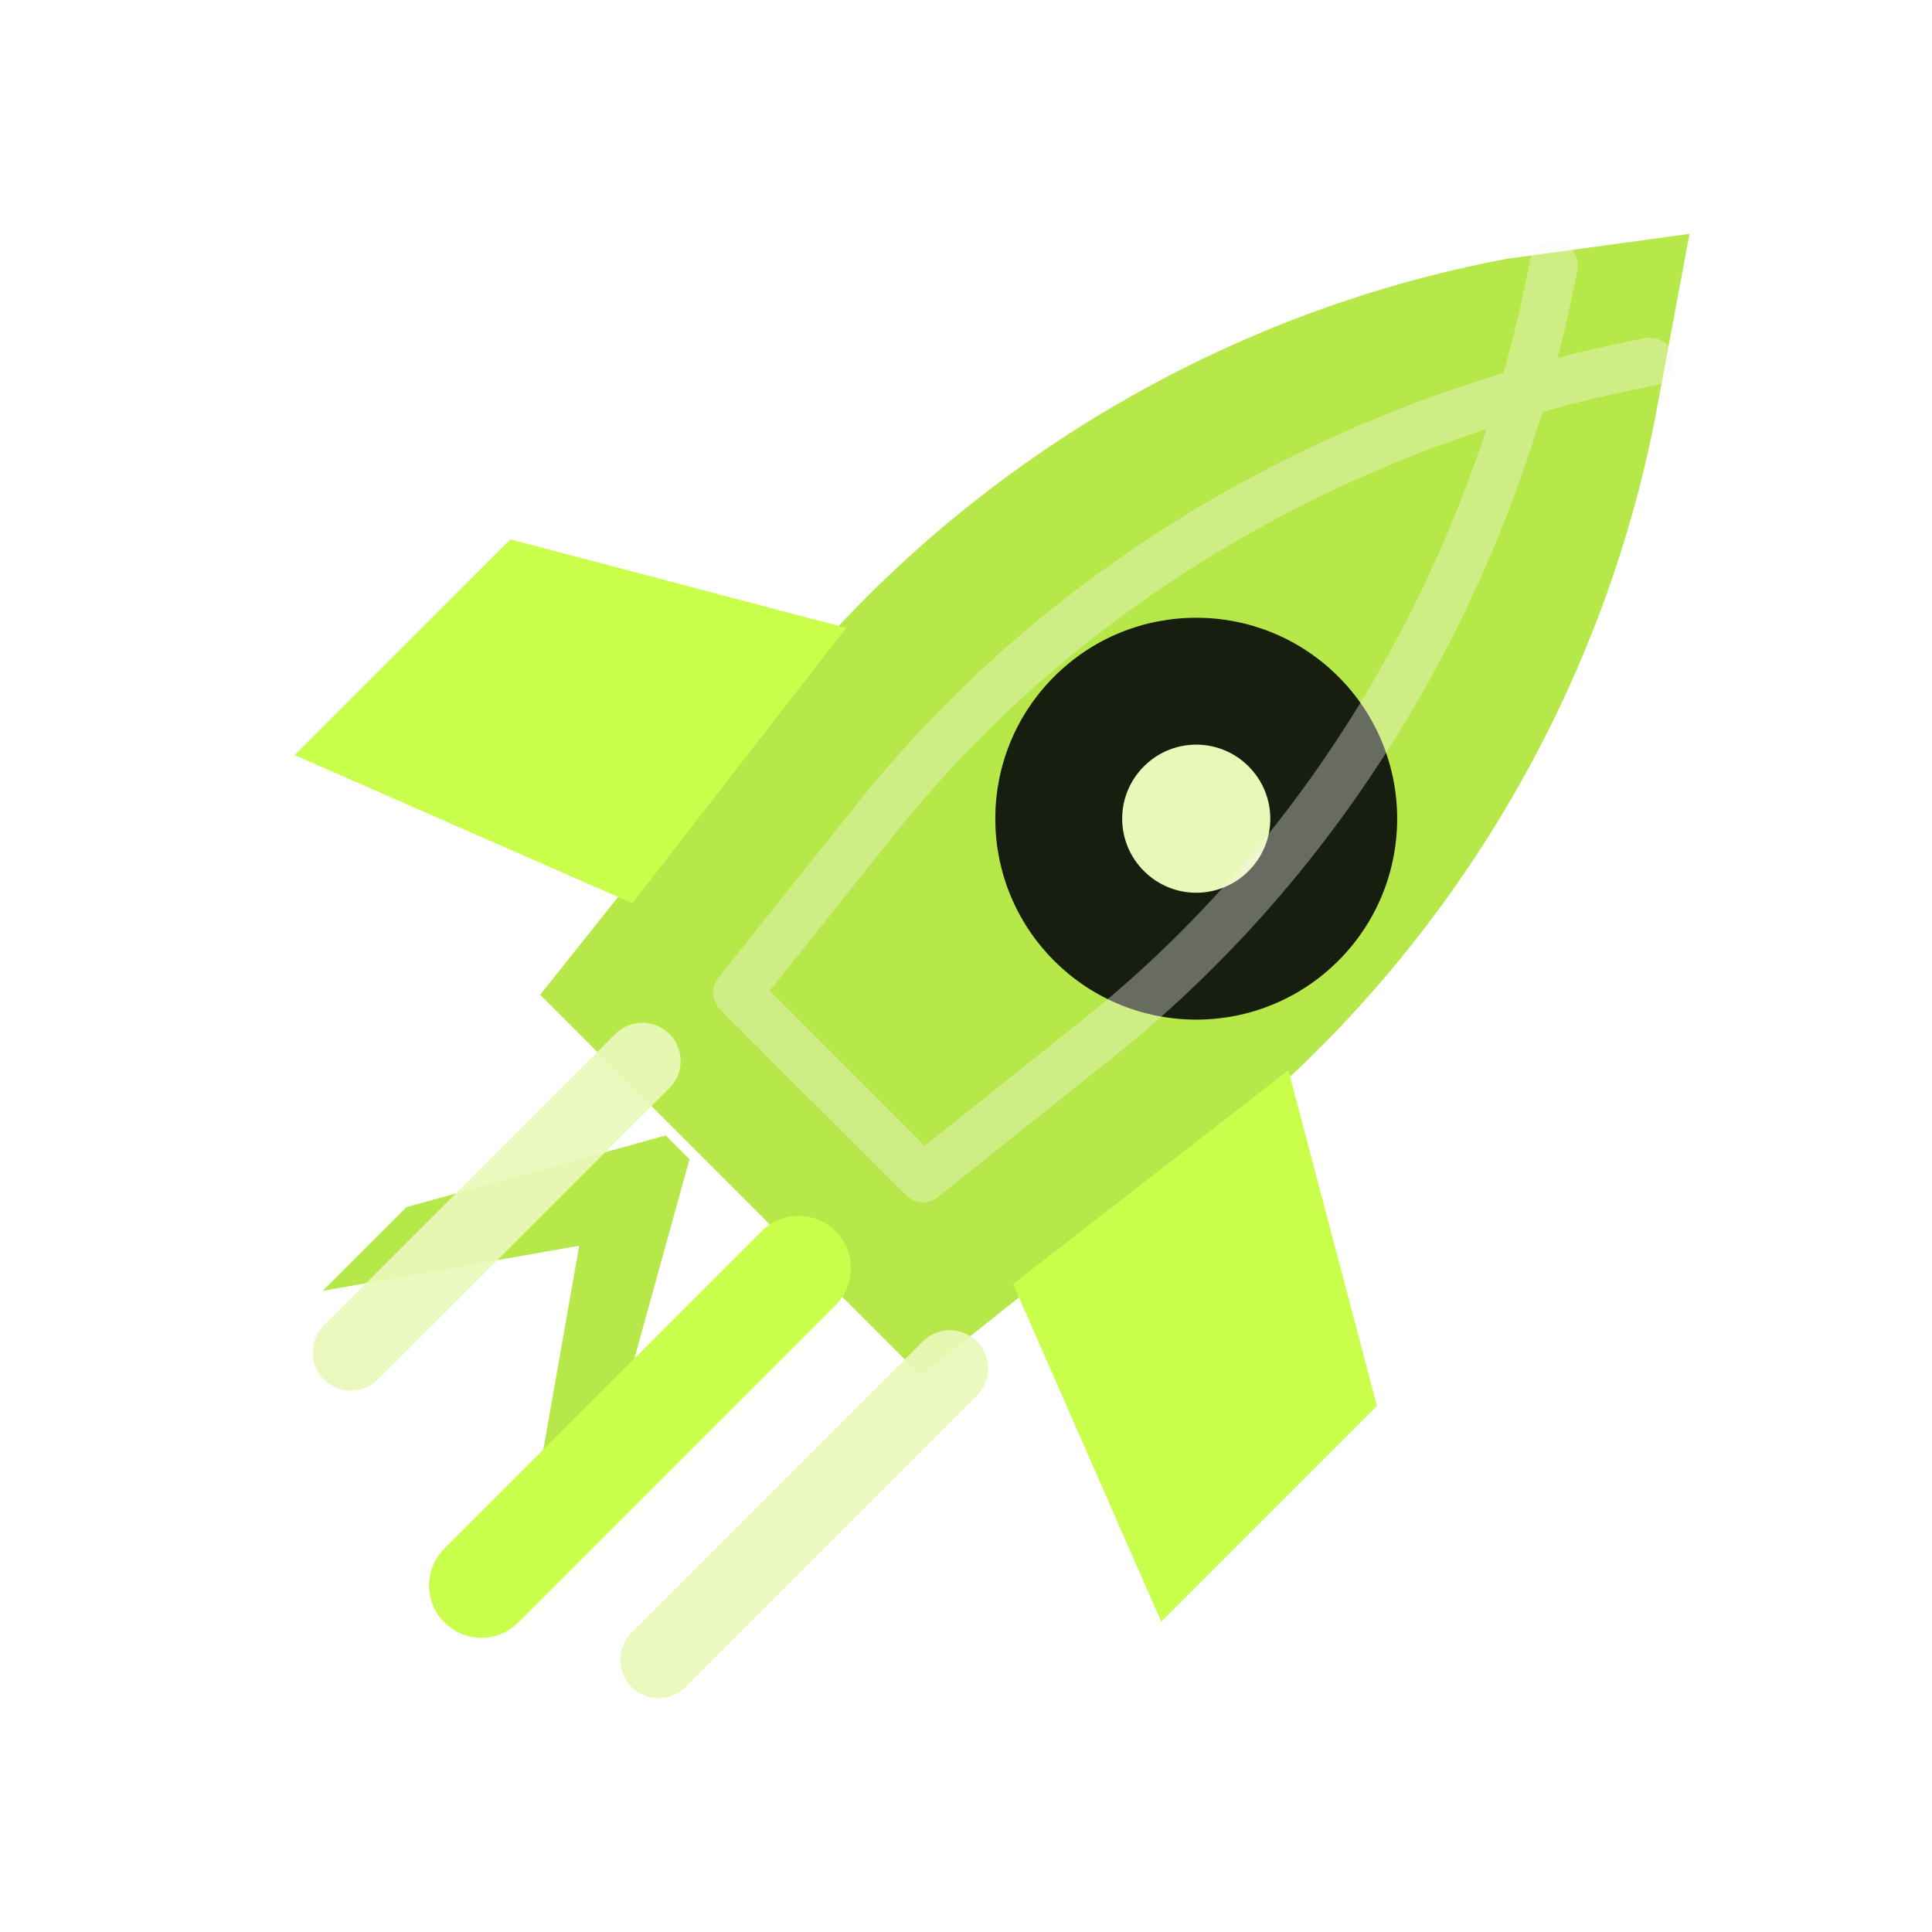
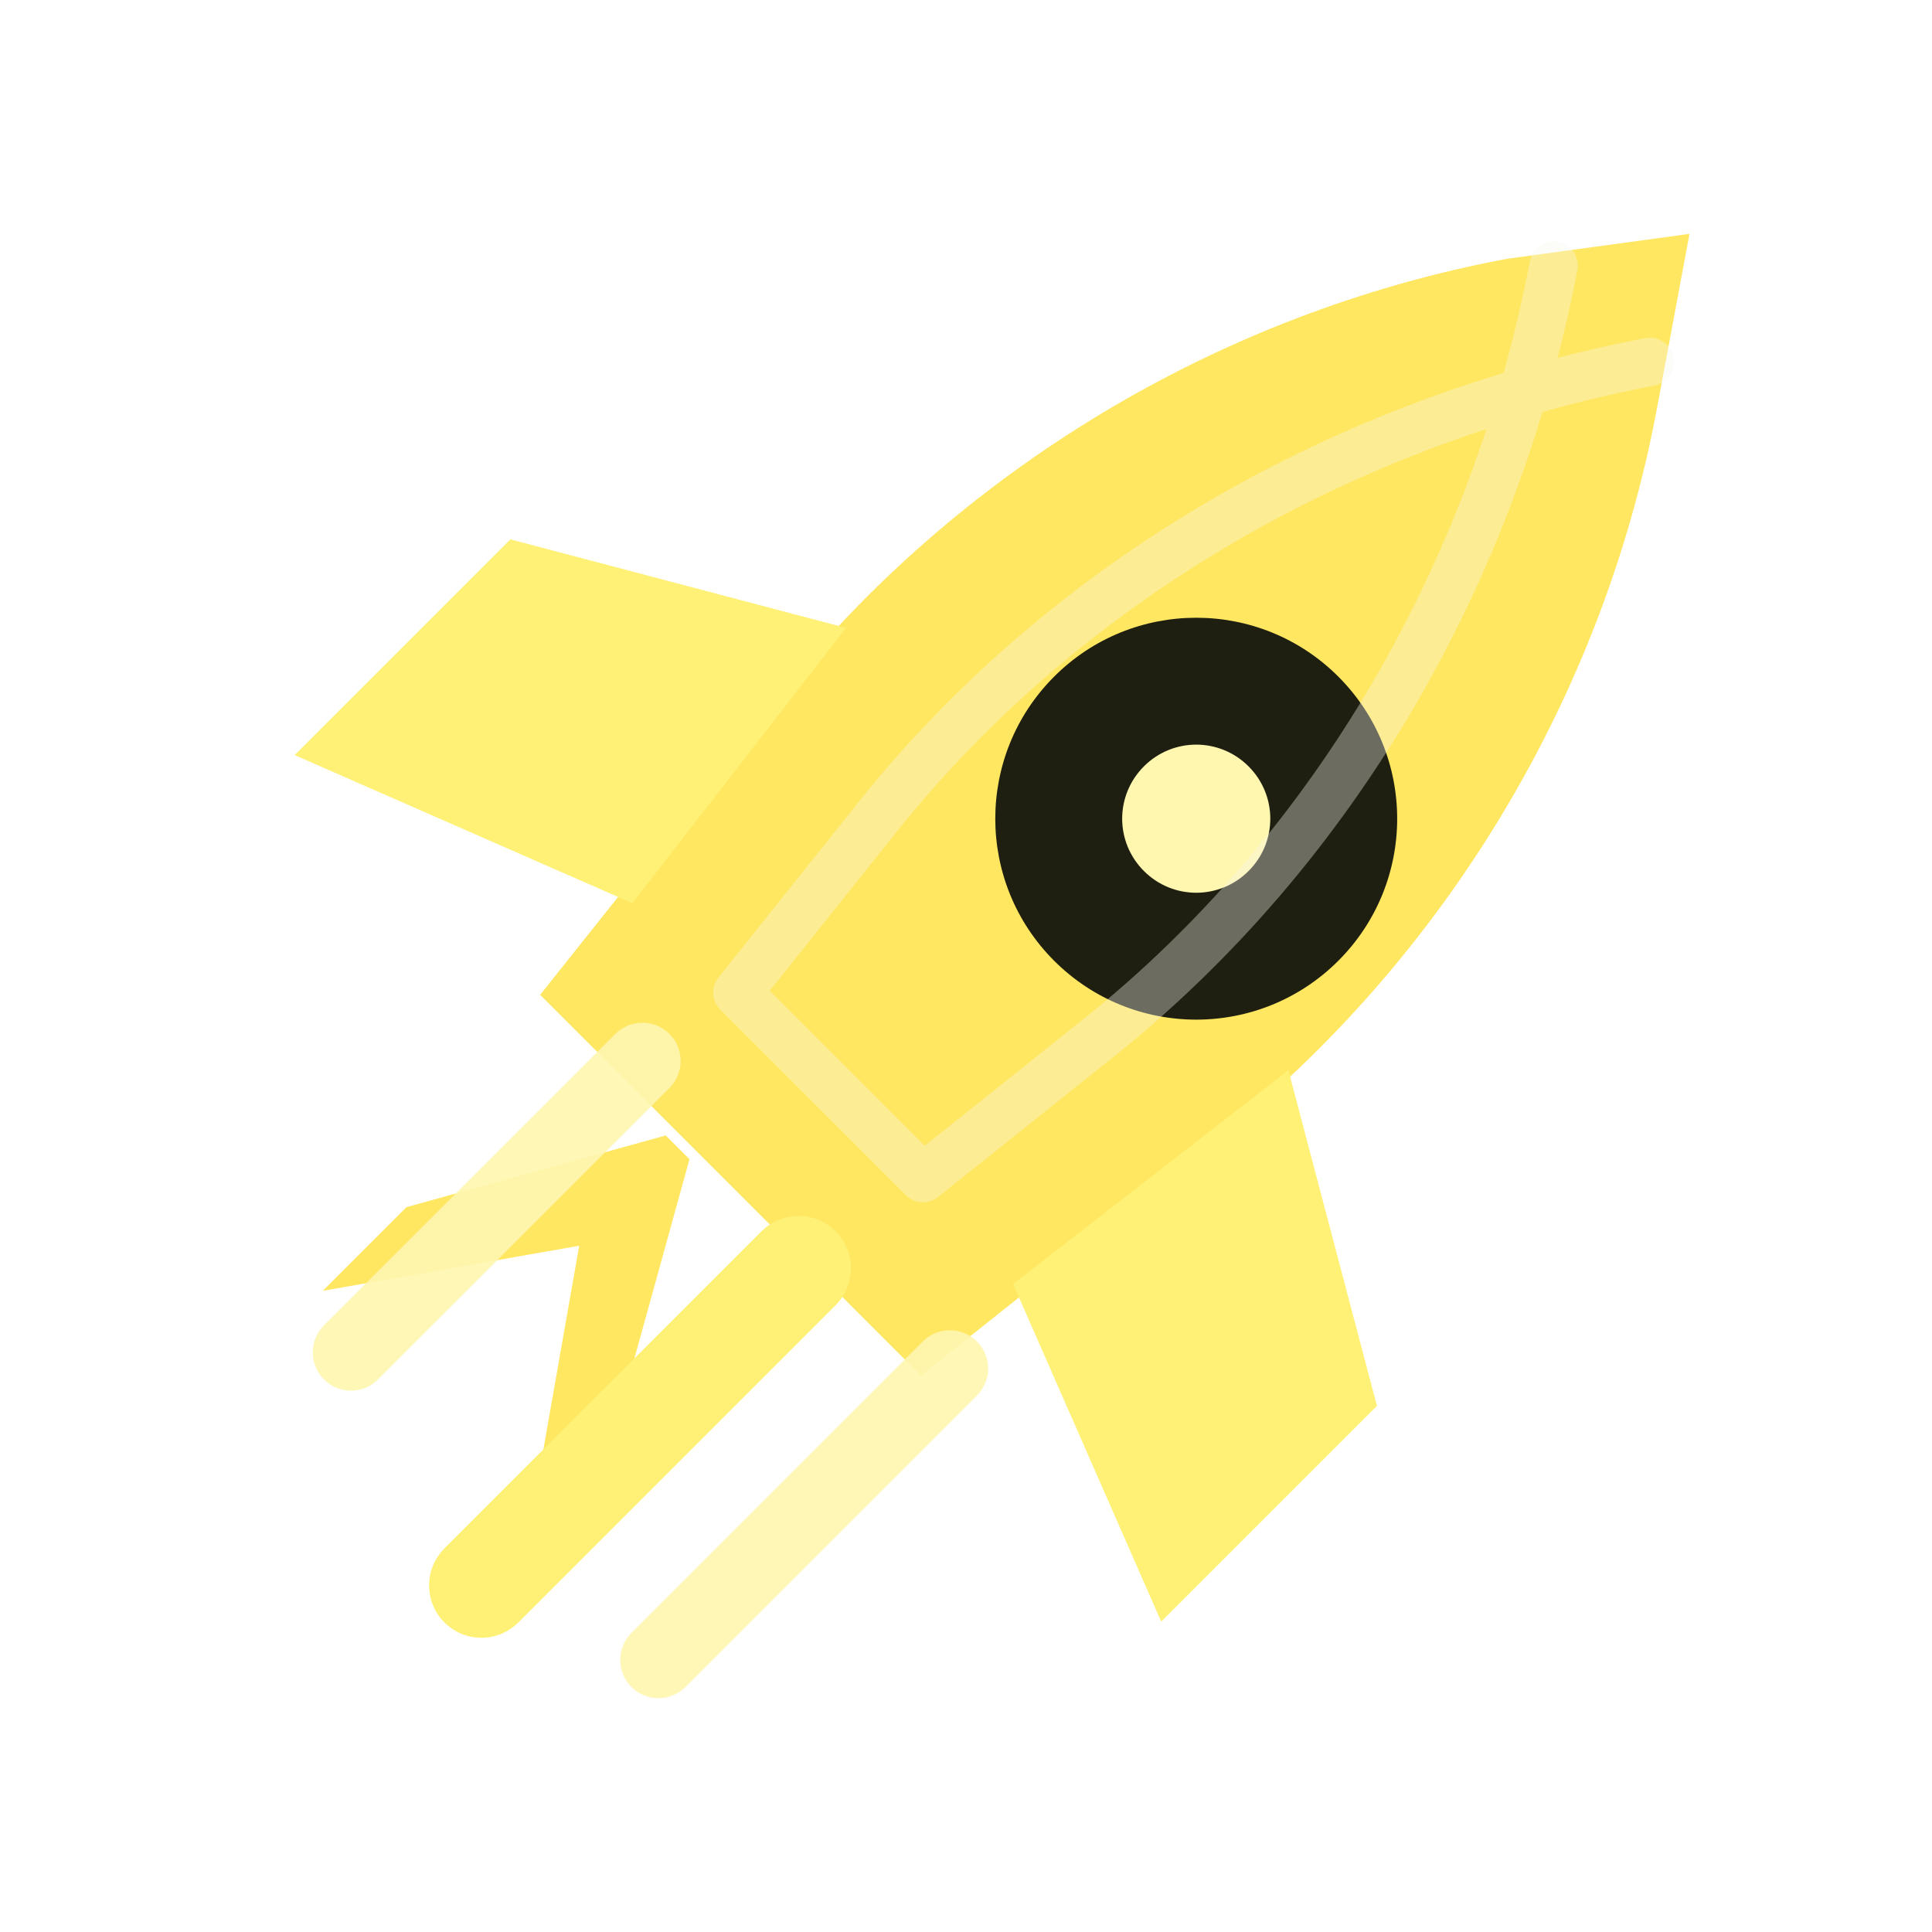
<svg xmlns="http://www.w3.org/2000/svg" width="96" height="96" viewBox="0 0 96 96" fill="none" role="img" aria-labelledby="rarogLogoMarkTitle">
-   <path d="M74.88 12.86C60.56 15.54 47.56 23.42 38.62 34.64L26.84 49.43L45.76 68.35L60.55 56.57C71.77 47.63 79.65 34.63 82.33 20.31L83.95 11.62L74.88 12.86Z" fill="#B7E84A" />
-   <path d="M42.04 31.2L25.36 26.8L14.64 37.52L31.42 44.88L42.04 31.2Z" fill="#C9FF4A" />
-   <path d="M64.02 53.18L68.42 69.86L57.7 80.58L50.34 63.8L64.02 53.18Z" fill="#C9FF4A" />
+   <path d="M74.88 12.86C60.56 15.54 47.56 23.42 38.62 34.64L26.84 49.43L45.76 68.35L60.55 56.57C71.77 47.63 79.65 34.63 82.33 20.31L83.95 11.62L74.88 12.86Z" fill="#FFE761" />
+   <path d="M42.04 31.2L25.36 26.8L14.64 37.52L31.42 44.88L42.04 31.2Z" fill="#FFF176" />
+   <path d="M64.02 53.18L68.42 69.86L57.7 80.58L50.34 63.8L64.02 53.18Z" fill="#FFF176" />
  <path d="M52.38 33.62C56.28 29.72 62.6 29.72 66.5 33.62C70.4 37.52 70.4 43.84 66.5 47.74C62.6 51.64 56.28 51.64 52.38 47.74C48.48 43.84 48.48 37.52 52.38 33.62Z" fill="#0B0D0A" fill-opacity="0.92" />
-   <path d="M56.84 38.08C58.28 36.64 60.6 36.64 62.04 38.08C63.48 39.52 63.48 41.84 62.04 43.28C60.6 44.72 58.28 44.72 56.84 43.28C55.4 41.84 55.4 39.52 56.84 38.08Z" fill="#E9F8B8" />
-   <path d="M33.08 56.42L20.2 59.98L16.04 64.14L28.78 61.9L26.54 74.64L30.7 70.48L34.26 57.6L33.08 56.42Z" fill="#B7E84A" />
-   <path d="M39.68 63.02L23.92 78.78" stroke="#C9FF4A" stroke-width="5.2" stroke-linecap="round" />
-   <path d="M31.92 52.72L17.44 67.2" stroke="#E9F8B8" stroke-width="3.8" stroke-linecap="round" opacity="0.92" />
-   <path d="M47.2 68L32.72 82.48" stroke="#E9F8B8" stroke-width="3.8" stroke-linecap="round" opacity="0.92" />
+   <path d="M56.84 38.08C58.28 36.64 60.6 36.64 62.04 38.08C63.48 39.52 63.48 41.84 62.04 43.28C60.6 44.72 58.28 44.72 56.84 43.28C55.4 41.84 55.4 39.52 56.84 38.08Z" fill="#FFF6B0" />
+   <path d="M33.08 56.42L20.2 59.98L16.04 64.14L28.78 61.9L26.54 74.64L30.7 70.48L34.26 57.6L33.08 56.42Z" fill="#FFE761" />
+   <path d="M39.68 63.02L23.92 78.78" stroke="#FFF176" stroke-width="5.2" stroke-linecap="round" />
+   <path d="M31.92 52.72L17.44 67.2" stroke="#FFF6B0" stroke-width="3.8" stroke-linecap="round" opacity="0.92" />
+   <path d="M47.2 68L32.72 82.48" stroke="#FFF6B0" stroke-width="3.8" stroke-linecap="round" opacity="0.92" />
  <path d="M77.2 13.2C74.28 28.42 66.34 42.18 54.58 51.58L45.86 58.54L36.64 49.32L43.6 40.6C53 28.84 66.76 20.9 81.98 17.98" stroke="#F8F6EF" stroke-width="2.4" stroke-linecap="round" stroke-linejoin="round" opacity="0.36" />
</svg>
